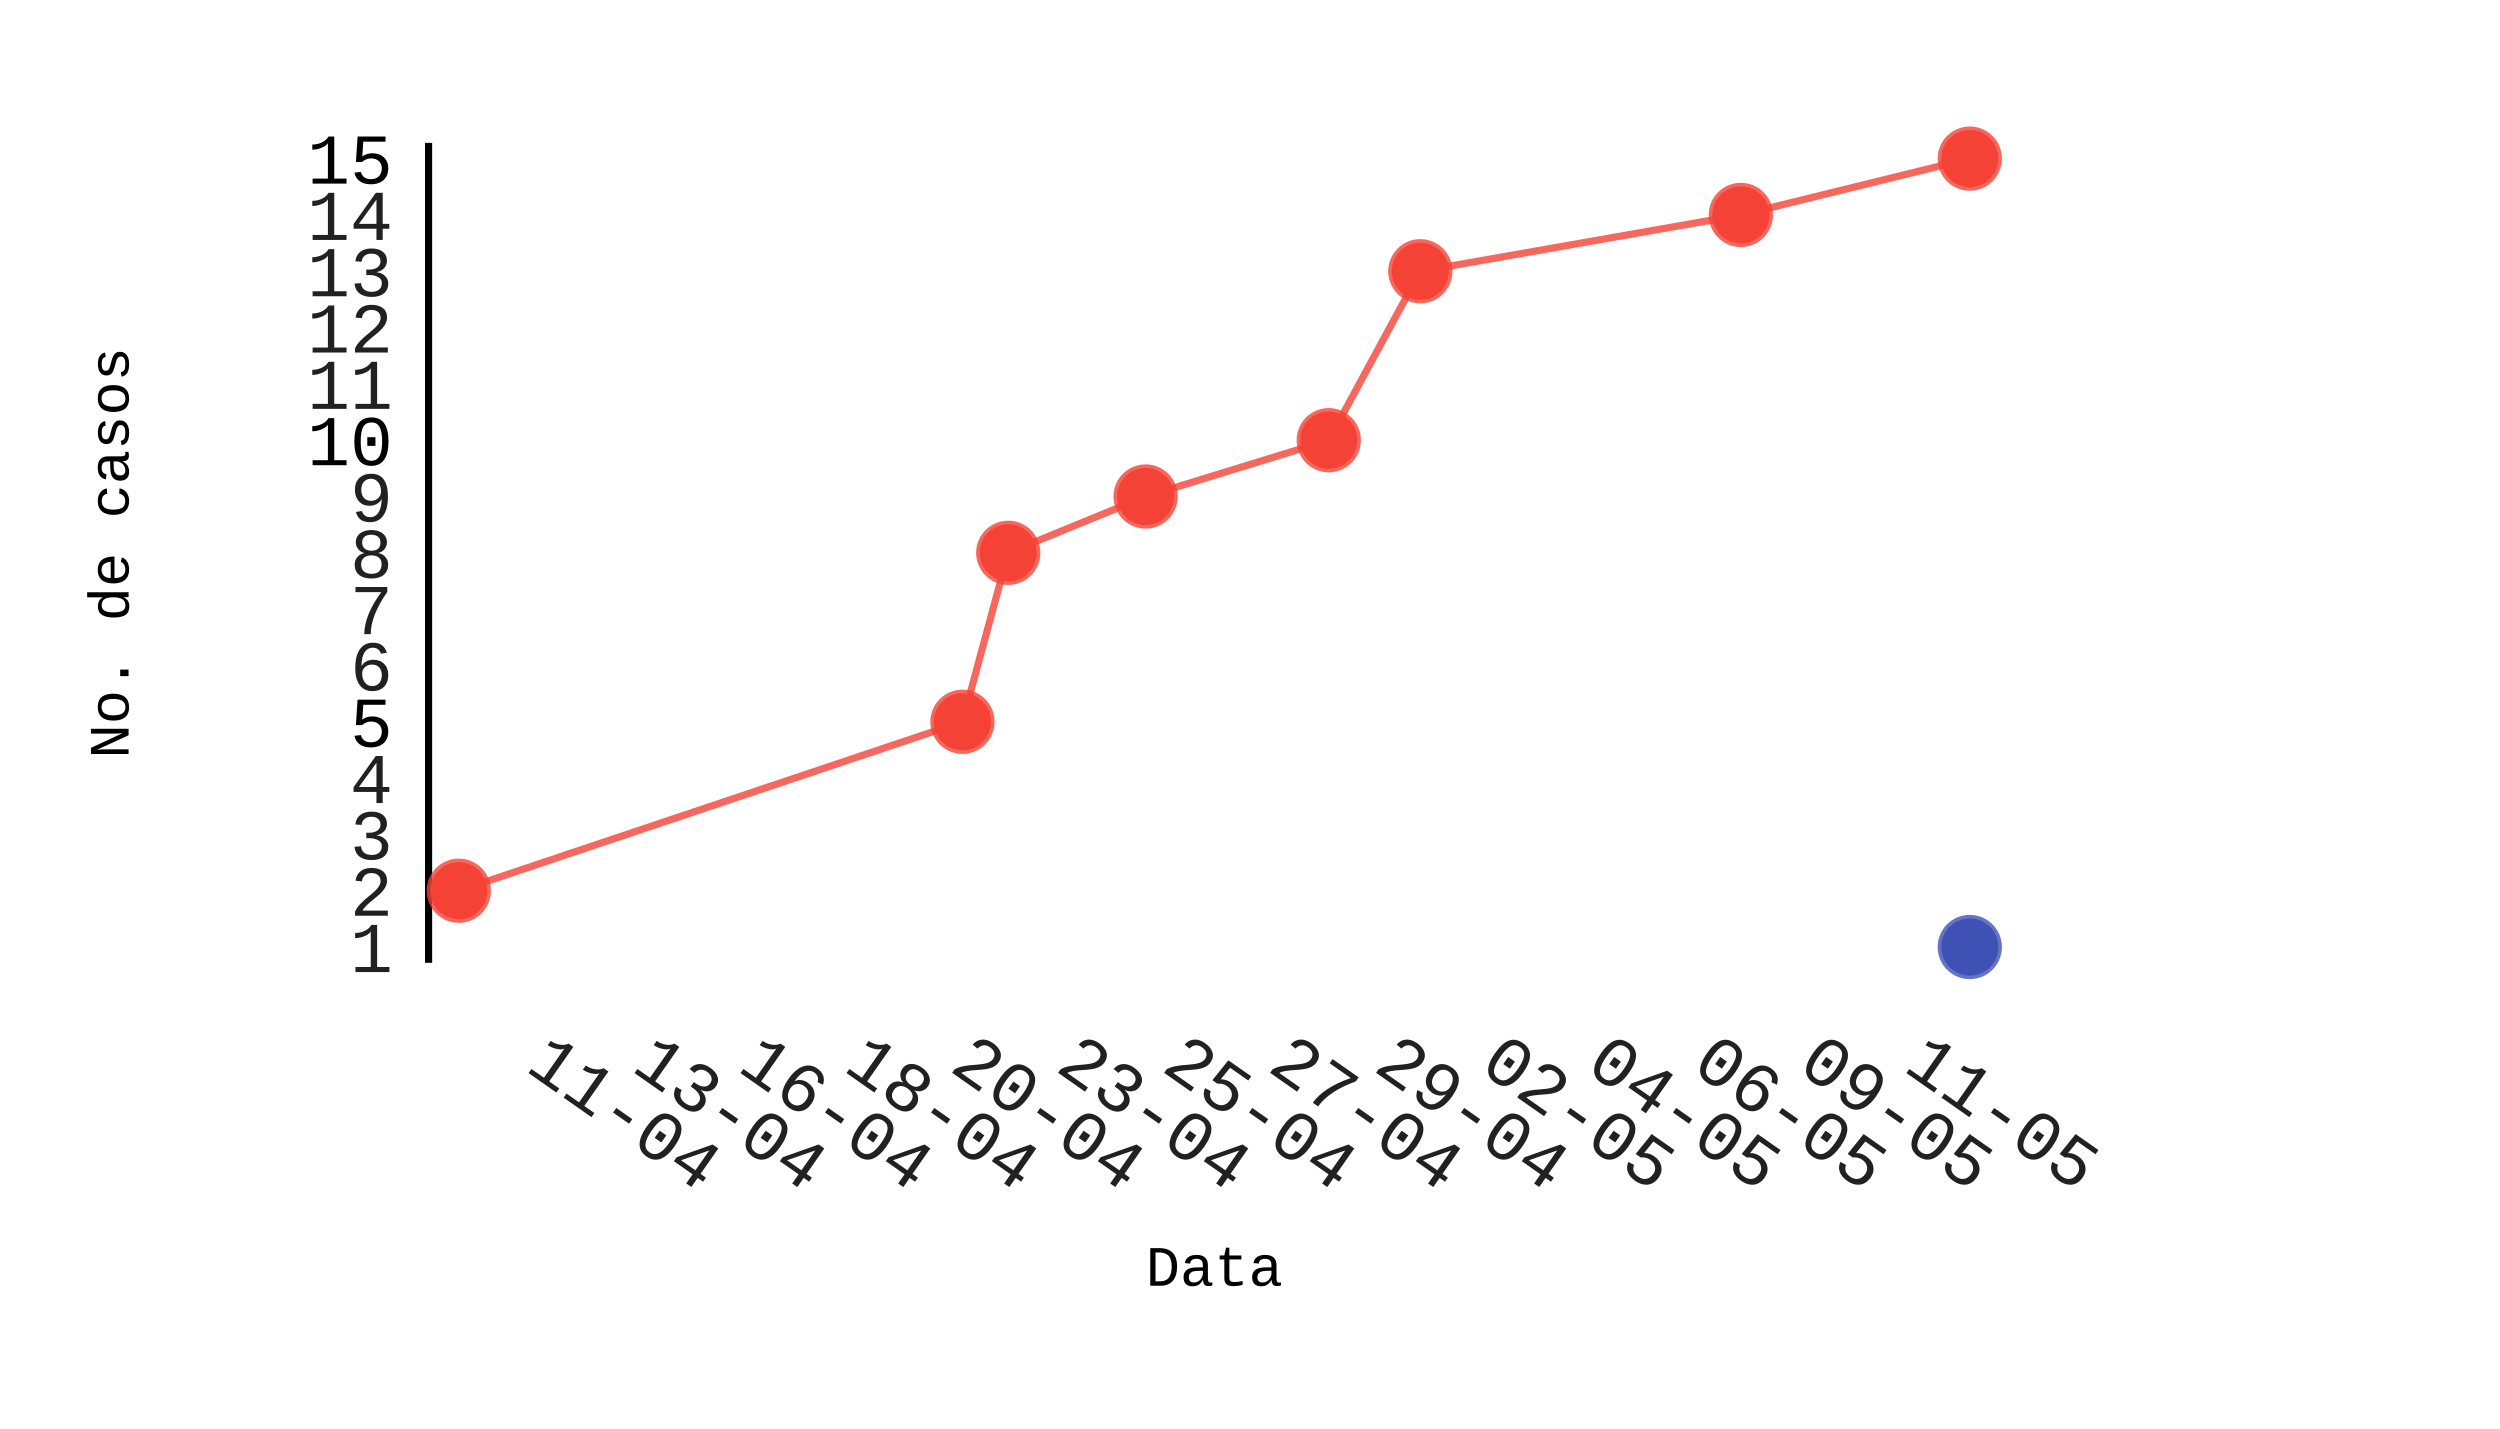
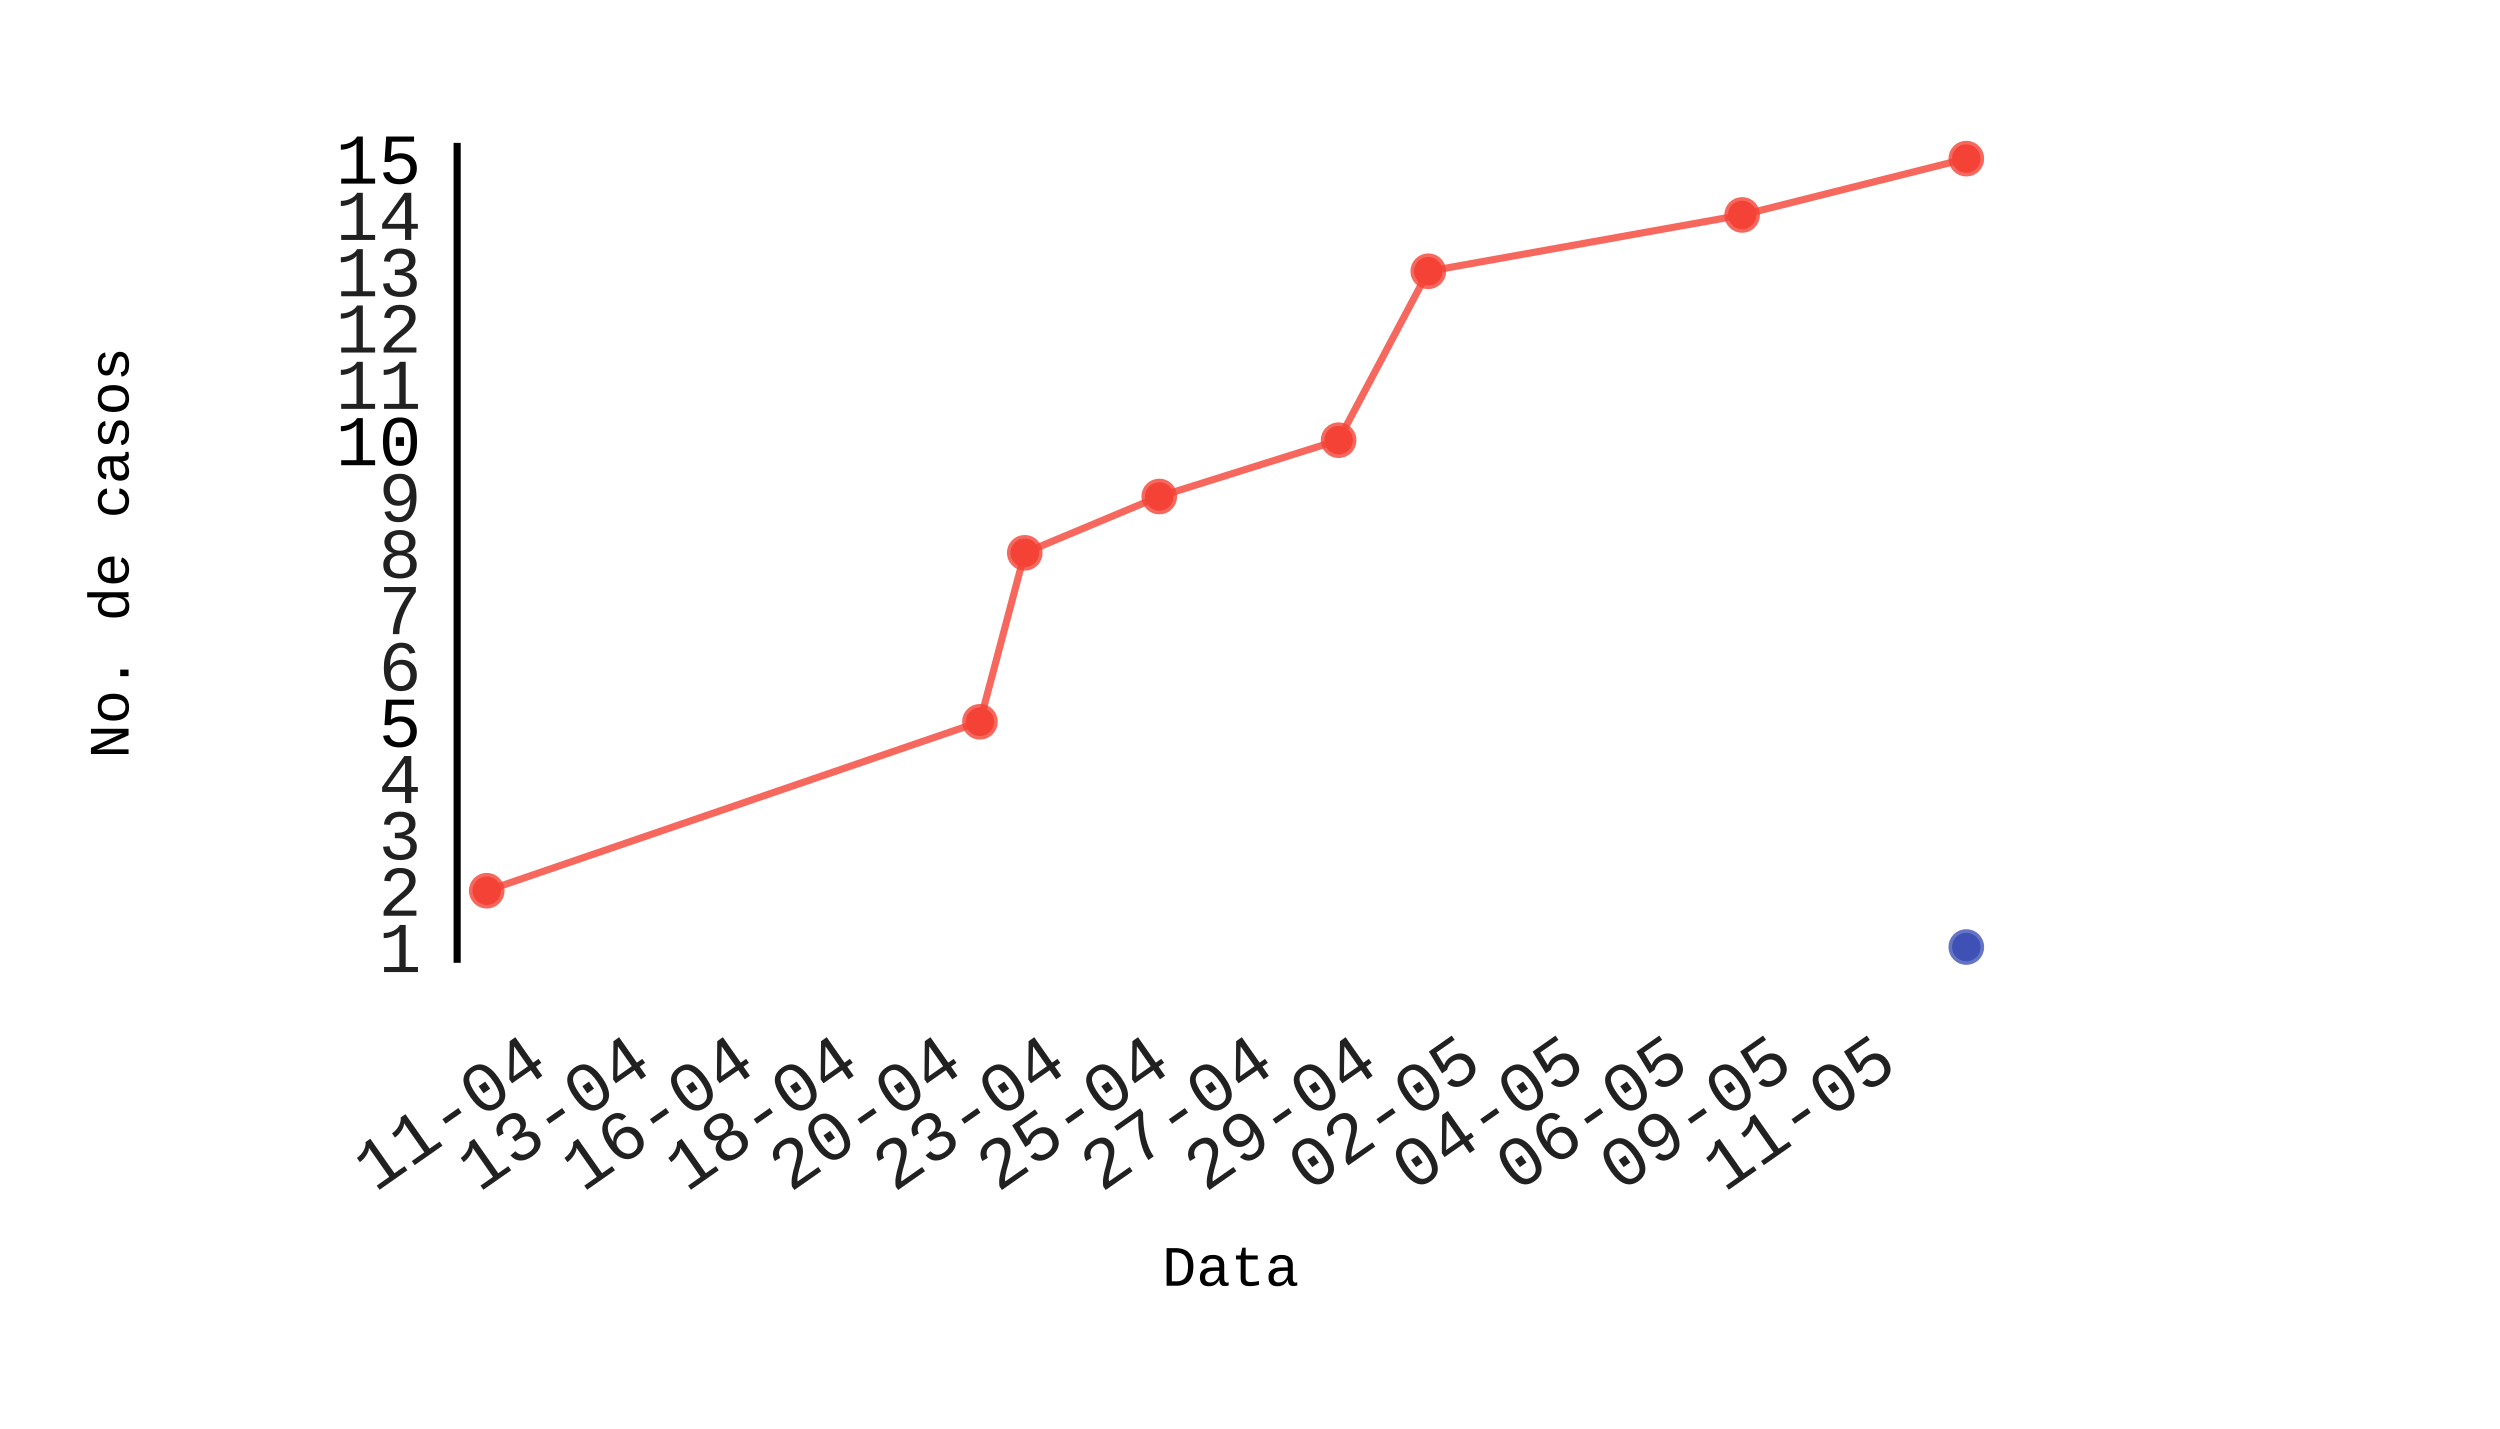
- <svg xmlns="http://www.w3.org/2000/svg" id="chart-1d71dc3c-89b5-4c7b-9df3-c54ce52d59ab" class="pygal-chart" viewBox="0 0 350 200" width="350" height="200">
+ <svg xmlns="http://www.w3.org/2000/svg" id="chart-a35945f7-3c62-42b9-80e6-046052ab8770" class="pygal-chart" viewBox="0 0 350 200" width="350" height="200">
  <defs>
-     <style type="text/css">#chart-1d71dc3c-89b5-4c7b-9df3-c54ce52d59ab{-webkit-user-select:none;-webkit-font-smoothing:antialiased;font-family:Consolas,"Liberation Mono",Menlo,Courier,monospace}#chart-1d71dc3c-89b5-4c7b-9df3-c54ce52d59ab .title{font-family:Consolas,"Liberation Mono",Menlo,Courier,monospace;font-size:8px}#chart-1d71dc3c-89b5-4c7b-9df3-c54ce52d59ab .legends .legend text{font-family:Consolas,"Liberation Mono",Menlo,Courier,monospace;font-size:14px}#chart-1d71dc3c-89b5-4c7b-9df3-c54ce52d59ab .axis text{font-family:Consolas,"Liberation Mono",Menlo,Courier,monospace;font-size:10px}#chart-1d71dc3c-89b5-4c7b-9df3-c54ce52d59ab .axis text.major{font-family:Consolas,"Liberation Mono",Menlo,Courier,monospace;font-size:10px}#chart-1d71dc3c-89b5-4c7b-9df3-c54ce52d59ab .text-overlay text.value{font-family:Consolas,"Liberation Mono",Menlo,Courier,monospace;font-size:16px}#chart-1d71dc3c-89b5-4c7b-9df3-c54ce52d59ab .text-overlay text.label{font-family:Consolas,"Liberation Mono",Menlo,Courier,monospace;font-size:10px}#chart-1d71dc3c-89b5-4c7b-9df3-c54ce52d59ab .tooltip{font-family:Consolas,"Liberation Mono",Menlo,Courier,monospace;font-size:14px}#chart-1d71dc3c-89b5-4c7b-9df3-c54ce52d59ab text.no_data{font-family:Consolas,"Liberation Mono",Menlo,Courier,monospace;font-size:64px}
- #chart-1d71dc3c-89b5-4c7b-9df3-c54ce52d59ab{background-color:transparent}#chart-1d71dc3c-89b5-4c7b-9df3-c54ce52d59ab path,#chart-1d71dc3c-89b5-4c7b-9df3-c54ce52d59ab line,#chart-1d71dc3c-89b5-4c7b-9df3-c54ce52d59ab rect,#chart-1d71dc3c-89b5-4c7b-9df3-c54ce52d59ab circle{-webkit-transition:150ms;-moz-transition:150ms;transition:150ms}#chart-1d71dc3c-89b5-4c7b-9df3-c54ce52d59ab .graph &gt; .background{fill:transparent}#chart-1d71dc3c-89b5-4c7b-9df3-c54ce52d59ab .plot &gt; .background{fill:rgba(255,255,255,1)}#chart-1d71dc3c-89b5-4c7b-9df3-c54ce52d59ab .graph{fill:rgba(0,0,0,.87)}#chart-1d71dc3c-89b5-4c7b-9df3-c54ce52d59ab text.no_data{fill:rgba(0,0,0,1)}#chart-1d71dc3c-89b5-4c7b-9df3-c54ce52d59ab .title{fill:rgba(0,0,0,1)}#chart-1d71dc3c-89b5-4c7b-9df3-c54ce52d59ab .legends .legend text{fill:rgba(0,0,0,.87)}#chart-1d71dc3c-89b5-4c7b-9df3-c54ce52d59ab .legends .legend:hover text{fill:rgba(0,0,0,1)}#chart-1d71dc3c-89b5-4c7b-9df3-c54ce52d59ab .axis .line{stroke:rgba(0,0,0,1)}#chart-1d71dc3c-89b5-4c7b-9df3-c54ce52d59ab .axis .guide.line{stroke:rgba(0,0,0,.54)}#chart-1d71dc3c-89b5-4c7b-9df3-c54ce52d59ab .axis .major.line{stroke:rgba(0,0,0,.87)}#chart-1d71dc3c-89b5-4c7b-9df3-c54ce52d59ab .axis text.major{fill:rgba(0,0,0,1)}#chart-1d71dc3c-89b5-4c7b-9df3-c54ce52d59ab .axis.y .guides:hover .guide.line,#chart-1d71dc3c-89b5-4c7b-9df3-c54ce52d59ab .line-graph .axis.x .guides:hover .guide.line,#chart-1d71dc3c-89b5-4c7b-9df3-c54ce52d59ab .stackedline-graph .axis.x .guides:hover .guide.line,#chart-1d71dc3c-89b5-4c7b-9df3-c54ce52d59ab .xy-graph .axis.x .guides:hover .guide.line{stroke:rgba(0,0,0,1)}#chart-1d71dc3c-89b5-4c7b-9df3-c54ce52d59ab .axis .guides:hover text{fill:rgba(0,0,0,1)}#chart-1d71dc3c-89b5-4c7b-9df3-c54ce52d59ab .reactive{fill-opacity:.7;stroke-opacity:.8}#chart-1d71dc3c-89b5-4c7b-9df3-c54ce52d59ab .ci{stroke:rgba(0,0,0,.87)}#chart-1d71dc3c-89b5-4c7b-9df3-c54ce52d59ab .reactive.active,#chart-1d71dc3c-89b5-4c7b-9df3-c54ce52d59ab .active .reactive{fill-opacity:.8;stroke-opacity:.9;stroke-width:4}#chart-1d71dc3c-89b5-4c7b-9df3-c54ce52d59ab .ci .reactive.active{stroke-width:1.5}#chart-1d71dc3c-89b5-4c7b-9df3-c54ce52d59ab .series text{fill:rgba(0,0,0,1)}#chart-1d71dc3c-89b5-4c7b-9df3-c54ce52d59ab .tooltip rect{fill:rgba(255,255,255,1);stroke:rgba(0,0,0,1);-webkit-transition:opacity 150ms;-moz-transition:opacity 150ms;transition:opacity 150ms}#chart-1d71dc3c-89b5-4c7b-9df3-c54ce52d59ab .tooltip .label{fill:rgba(0,0,0,.87)}#chart-1d71dc3c-89b5-4c7b-9df3-c54ce52d59ab .tooltip .label{fill:rgba(0,0,0,.87)}#chart-1d71dc3c-89b5-4c7b-9df3-c54ce52d59ab .tooltip .legend{font-size:.8em;fill:rgba(0,0,0,.54)}#chart-1d71dc3c-89b5-4c7b-9df3-c54ce52d59ab .tooltip .x_label{font-size:.6em;fill:rgba(0,0,0,1)}#chart-1d71dc3c-89b5-4c7b-9df3-c54ce52d59ab .tooltip .xlink{font-size:.5em;text-decoration:underline}#chart-1d71dc3c-89b5-4c7b-9df3-c54ce52d59ab .tooltip .value{font-size:1.5em}#chart-1d71dc3c-89b5-4c7b-9df3-c54ce52d59ab .bound{font-size:.5em}#chart-1d71dc3c-89b5-4c7b-9df3-c54ce52d59ab .max-value{font-size:.75em;fill:rgba(0,0,0,.54)}#chart-1d71dc3c-89b5-4c7b-9df3-c54ce52d59ab .map-element{fill:rgba(255,255,255,1);stroke:rgba(0,0,0,.54) !important}#chart-1d71dc3c-89b5-4c7b-9df3-c54ce52d59ab .map-element .reactive{fill-opacity:inherit;stroke-opacity:inherit}#chart-1d71dc3c-89b5-4c7b-9df3-c54ce52d59ab .color-0,#chart-1d71dc3c-89b5-4c7b-9df3-c54ce52d59ab .color-0 a:visited{stroke:#F44336;fill:#F44336}#chart-1d71dc3c-89b5-4c7b-9df3-c54ce52d59ab .color-1,#chart-1d71dc3c-89b5-4c7b-9df3-c54ce52d59ab .color-1 a:visited{stroke:#3F51B5;fill:#3F51B5}#chart-1d71dc3c-89b5-4c7b-9df3-c54ce52d59ab .text-overlay .color-0 text{fill:black}#chart-1d71dc3c-89b5-4c7b-9df3-c54ce52d59ab .text-overlay .color-1 text{fill:black}
- #chart-1d71dc3c-89b5-4c7b-9df3-c54ce52d59ab text.no_data{text-anchor:middle}#chart-1d71dc3c-89b5-4c7b-9df3-c54ce52d59ab .guide.line{fill:none}#chart-1d71dc3c-89b5-4c7b-9df3-c54ce52d59ab .centered{text-anchor:middle}#chart-1d71dc3c-89b5-4c7b-9df3-c54ce52d59ab .title{text-anchor:middle}#chart-1d71dc3c-89b5-4c7b-9df3-c54ce52d59ab .legends .legend text{fill-opacity:1}#chart-1d71dc3c-89b5-4c7b-9df3-c54ce52d59ab .axis.x text{text-anchor:middle}#chart-1d71dc3c-89b5-4c7b-9df3-c54ce52d59ab .axis.x:not(.web) text[transform]{text-anchor:start}#chart-1d71dc3c-89b5-4c7b-9df3-c54ce52d59ab .axis.x:not(.web) text[transform].backwards{text-anchor:end}#chart-1d71dc3c-89b5-4c7b-9df3-c54ce52d59ab .axis.y text{text-anchor:end}#chart-1d71dc3c-89b5-4c7b-9df3-c54ce52d59ab .axis.y text[transform].backwards{text-anchor:start}#chart-1d71dc3c-89b5-4c7b-9df3-c54ce52d59ab .axis.y2 text{text-anchor:start}#chart-1d71dc3c-89b5-4c7b-9df3-c54ce52d59ab .axis.y2 text[transform].backwards{text-anchor:end}#chart-1d71dc3c-89b5-4c7b-9df3-c54ce52d59ab .axis .guide.line{stroke-dasharray:4,4}#chart-1d71dc3c-89b5-4c7b-9df3-c54ce52d59ab .axis .major.guide.line{stroke-dasharray:6,6}#chart-1d71dc3c-89b5-4c7b-9df3-c54ce52d59ab .horizontal .axis.y .guide.line,#chart-1d71dc3c-89b5-4c7b-9df3-c54ce52d59ab .horizontal .axis.y2 .guide.line,#chart-1d71dc3c-89b5-4c7b-9df3-c54ce52d59ab .vertical .axis.x .guide.line{opacity:0}#chart-1d71dc3c-89b5-4c7b-9df3-c54ce52d59ab .horizontal .axis.always_show .guide.line,#chart-1d71dc3c-89b5-4c7b-9df3-c54ce52d59ab .vertical .axis.always_show .guide.line{opacity:1 !important}#chart-1d71dc3c-89b5-4c7b-9df3-c54ce52d59ab .axis.y .guides:hover .guide.line,#chart-1d71dc3c-89b5-4c7b-9df3-c54ce52d59ab .axis.y2 .guides:hover .guide.line,#chart-1d71dc3c-89b5-4c7b-9df3-c54ce52d59ab .axis.x .guides:hover .guide.line{opacity:1}#chart-1d71dc3c-89b5-4c7b-9df3-c54ce52d59ab .axis .guides:hover text{opacity:1}#chart-1d71dc3c-89b5-4c7b-9df3-c54ce52d59ab .nofill{fill:none}#chart-1d71dc3c-89b5-4c7b-9df3-c54ce52d59ab .subtle-fill{fill-opacity:.2}#chart-1d71dc3c-89b5-4c7b-9df3-c54ce52d59ab .dot{stroke-width:1px;fill-opacity:1}#chart-1d71dc3c-89b5-4c7b-9df3-c54ce52d59ab .dot.active{stroke-width:5px}#chart-1d71dc3c-89b5-4c7b-9df3-c54ce52d59ab .dot.negative{fill:transparent}#chart-1d71dc3c-89b5-4c7b-9df3-c54ce52d59ab text,#chart-1d71dc3c-89b5-4c7b-9df3-c54ce52d59ab tspan{stroke:none !important}#chart-1d71dc3c-89b5-4c7b-9df3-c54ce52d59ab .series text.active{opacity:1}#chart-1d71dc3c-89b5-4c7b-9df3-c54ce52d59ab .tooltip rect{fill-opacity:.95;stroke-width:.5}#chart-1d71dc3c-89b5-4c7b-9df3-c54ce52d59ab .tooltip text{fill-opacity:1}#chart-1d71dc3c-89b5-4c7b-9df3-c54ce52d59ab .showable{visibility:hidden}#chart-1d71dc3c-89b5-4c7b-9df3-c54ce52d59ab .showable.shown{visibility:visible}#chart-1d71dc3c-89b5-4c7b-9df3-c54ce52d59ab .gauge-background{fill:rgba(229,229,229,1);stroke:none}#chart-1d71dc3c-89b5-4c7b-9df3-c54ce52d59ab .bg-lines{stroke:transparent;stroke-width:2px}</style>
+     <style type="text/css">#chart-a35945f7-3c62-42b9-80e6-046052ab8770{-webkit-user-select:none;-webkit-font-smoothing:antialiased;font-family:Consolas,"Liberation Mono",Menlo,Courier,monospace}#chart-a35945f7-3c62-42b9-80e6-046052ab8770 .title{font-family:Consolas,"Liberation Mono",Menlo,Courier,monospace;font-size:8px}#chart-a35945f7-3c62-42b9-80e6-046052ab8770 .legends .legend text{font-family:Consolas,"Liberation Mono",Menlo,Courier,monospace;font-size:14px}#chart-a35945f7-3c62-42b9-80e6-046052ab8770 .axis text{font-family:Consolas,"Liberation Mono",Menlo,Courier,monospace;font-size:10px}#chart-a35945f7-3c62-42b9-80e6-046052ab8770 .axis text.major{font-family:Consolas,"Liberation Mono",Menlo,Courier,monospace;font-size:10px}#chart-a35945f7-3c62-42b9-80e6-046052ab8770 .text-overlay text.value{font-family:Consolas,"Liberation Mono",Menlo,Courier,monospace;font-size:16px}#chart-a35945f7-3c62-42b9-80e6-046052ab8770 .text-overlay text.label{font-family:Consolas,"Liberation Mono",Menlo,Courier,monospace;font-size:10px}#chart-a35945f7-3c62-42b9-80e6-046052ab8770 .tooltip{font-family:Consolas,"Liberation Mono",Menlo,Courier,monospace;font-size:14px}#chart-a35945f7-3c62-42b9-80e6-046052ab8770 text.no_data{font-family:Consolas,"Liberation Mono",Menlo,Courier,monospace;font-size:64px}
+ #chart-a35945f7-3c62-42b9-80e6-046052ab8770{background-color:transparent}#chart-a35945f7-3c62-42b9-80e6-046052ab8770 path,#chart-a35945f7-3c62-42b9-80e6-046052ab8770 line,#chart-a35945f7-3c62-42b9-80e6-046052ab8770 rect,#chart-a35945f7-3c62-42b9-80e6-046052ab8770 circle{-webkit-transition:150ms;-moz-transition:150ms;transition:150ms}#chart-a35945f7-3c62-42b9-80e6-046052ab8770 .graph &gt; .background{fill:transparent}#chart-a35945f7-3c62-42b9-80e6-046052ab8770 .plot &gt; .background{fill:rgba(255,255,255,1)}#chart-a35945f7-3c62-42b9-80e6-046052ab8770 .graph{fill:rgba(0,0,0,.87)}#chart-a35945f7-3c62-42b9-80e6-046052ab8770 text.no_data{fill:rgba(0,0,0,1)}#chart-a35945f7-3c62-42b9-80e6-046052ab8770 .title{fill:rgba(0,0,0,1)}#chart-a35945f7-3c62-42b9-80e6-046052ab8770 .legends .legend text{fill:rgba(0,0,0,.87)}#chart-a35945f7-3c62-42b9-80e6-046052ab8770 .legends .legend:hover text{fill:rgba(0,0,0,1)}#chart-a35945f7-3c62-42b9-80e6-046052ab8770 .axis .line{stroke:rgba(0,0,0,1)}#chart-a35945f7-3c62-42b9-80e6-046052ab8770 .axis .guide.line{stroke:rgba(0,0,0,.54)}#chart-a35945f7-3c62-42b9-80e6-046052ab8770 .axis .major.line{stroke:rgba(0,0,0,.87)}#chart-a35945f7-3c62-42b9-80e6-046052ab8770 .axis text.major{fill:rgba(0,0,0,1)}#chart-a35945f7-3c62-42b9-80e6-046052ab8770 .axis.y .guides:hover .guide.line,#chart-a35945f7-3c62-42b9-80e6-046052ab8770 .line-graph .axis.x .guides:hover .guide.line,#chart-a35945f7-3c62-42b9-80e6-046052ab8770 .stackedline-graph .axis.x .guides:hover .guide.line,#chart-a35945f7-3c62-42b9-80e6-046052ab8770 .xy-graph .axis.x .guides:hover .guide.line{stroke:rgba(0,0,0,1)}#chart-a35945f7-3c62-42b9-80e6-046052ab8770 .axis .guides:hover text{fill:rgba(0,0,0,1)}#chart-a35945f7-3c62-42b9-80e6-046052ab8770 .reactive{fill-opacity:.7;stroke-opacity:.8}#chart-a35945f7-3c62-42b9-80e6-046052ab8770 .ci{stroke:rgba(0,0,0,.87)}#chart-a35945f7-3c62-42b9-80e6-046052ab8770 .reactive.active,#chart-a35945f7-3c62-42b9-80e6-046052ab8770 .active .reactive{fill-opacity:.8;stroke-opacity:.9;stroke-width:4}#chart-a35945f7-3c62-42b9-80e6-046052ab8770 .ci .reactive.active{stroke-width:1.5}#chart-a35945f7-3c62-42b9-80e6-046052ab8770 .series text{fill:rgba(0,0,0,1)}#chart-a35945f7-3c62-42b9-80e6-046052ab8770 .tooltip rect{fill:rgba(255,255,255,1);stroke:rgba(0,0,0,1);-webkit-transition:opacity 150ms;-moz-transition:opacity 150ms;transition:opacity 150ms}#chart-a35945f7-3c62-42b9-80e6-046052ab8770 .tooltip .label{fill:rgba(0,0,0,.87)}#chart-a35945f7-3c62-42b9-80e6-046052ab8770 .tooltip .label{fill:rgba(0,0,0,.87)}#chart-a35945f7-3c62-42b9-80e6-046052ab8770 .tooltip .legend{font-size:.8em;fill:rgba(0,0,0,.54)}#chart-a35945f7-3c62-42b9-80e6-046052ab8770 .tooltip .x_label{font-size:.6em;fill:rgba(0,0,0,1)}#chart-a35945f7-3c62-42b9-80e6-046052ab8770 .tooltip .xlink{font-size:.5em;text-decoration:underline}#chart-a35945f7-3c62-42b9-80e6-046052ab8770 .tooltip .value{font-size:1.5em}#chart-a35945f7-3c62-42b9-80e6-046052ab8770 .bound{font-size:.5em}#chart-a35945f7-3c62-42b9-80e6-046052ab8770 .max-value{font-size:.75em;fill:rgba(0,0,0,.54)}#chart-a35945f7-3c62-42b9-80e6-046052ab8770 .map-element{fill:rgba(255,255,255,1);stroke:rgba(0,0,0,.54) !important}#chart-a35945f7-3c62-42b9-80e6-046052ab8770 .map-element .reactive{fill-opacity:inherit;stroke-opacity:inherit}#chart-a35945f7-3c62-42b9-80e6-046052ab8770 .color-0,#chart-a35945f7-3c62-42b9-80e6-046052ab8770 .color-0 a:visited{stroke:#F44336;fill:#F44336}#chart-a35945f7-3c62-42b9-80e6-046052ab8770 .color-1,#chart-a35945f7-3c62-42b9-80e6-046052ab8770 .color-1 a:visited{stroke:#3F51B5;fill:#3F51B5}#chart-a35945f7-3c62-42b9-80e6-046052ab8770 .text-overlay .color-0 text{fill:black}#chart-a35945f7-3c62-42b9-80e6-046052ab8770 .text-overlay .color-1 text{fill:black}
+ #chart-a35945f7-3c62-42b9-80e6-046052ab8770 text.no_data{text-anchor:middle}#chart-a35945f7-3c62-42b9-80e6-046052ab8770 .guide.line{fill:none}#chart-a35945f7-3c62-42b9-80e6-046052ab8770 .centered{text-anchor:middle}#chart-a35945f7-3c62-42b9-80e6-046052ab8770 .title{text-anchor:middle}#chart-a35945f7-3c62-42b9-80e6-046052ab8770 .legends .legend text{fill-opacity:1}#chart-a35945f7-3c62-42b9-80e6-046052ab8770 .axis.x text{text-anchor:middle}#chart-a35945f7-3c62-42b9-80e6-046052ab8770 .axis.x:not(.web) text[transform]{text-anchor:start}#chart-a35945f7-3c62-42b9-80e6-046052ab8770 .axis.x:not(.web) text[transform].backwards{text-anchor:end}#chart-a35945f7-3c62-42b9-80e6-046052ab8770 .axis.y text{text-anchor:end}#chart-a35945f7-3c62-42b9-80e6-046052ab8770 .axis.y text[transform].backwards{text-anchor:start}#chart-a35945f7-3c62-42b9-80e6-046052ab8770 .axis.y2 text{text-anchor:start}#chart-a35945f7-3c62-42b9-80e6-046052ab8770 .axis.y2 text[transform].backwards{text-anchor:end}#chart-a35945f7-3c62-42b9-80e6-046052ab8770 .axis .guide.line{stroke-dasharray:4,4}#chart-a35945f7-3c62-42b9-80e6-046052ab8770 .axis .major.guide.line{stroke-dasharray:6,6}#chart-a35945f7-3c62-42b9-80e6-046052ab8770 .horizontal .axis.y .guide.line,#chart-a35945f7-3c62-42b9-80e6-046052ab8770 .horizontal .axis.y2 .guide.line,#chart-a35945f7-3c62-42b9-80e6-046052ab8770 .vertical .axis.x .guide.line{opacity:0}#chart-a35945f7-3c62-42b9-80e6-046052ab8770 .horizontal .axis.always_show .guide.line,#chart-a35945f7-3c62-42b9-80e6-046052ab8770 .vertical .axis.always_show .guide.line{opacity:1 !important}#chart-a35945f7-3c62-42b9-80e6-046052ab8770 .axis.y .guides:hover .guide.line,#chart-a35945f7-3c62-42b9-80e6-046052ab8770 .axis.y2 .guides:hover .guide.line,#chart-a35945f7-3c62-42b9-80e6-046052ab8770 .axis.x .guides:hover .guide.line{opacity:1}#chart-a35945f7-3c62-42b9-80e6-046052ab8770 .axis .guides:hover text{opacity:1}#chart-a35945f7-3c62-42b9-80e6-046052ab8770 .nofill{fill:none}#chart-a35945f7-3c62-42b9-80e6-046052ab8770 .subtle-fill{fill-opacity:.2}#chart-a35945f7-3c62-42b9-80e6-046052ab8770 .dot{stroke-width:1px;fill-opacity:1}#chart-a35945f7-3c62-42b9-80e6-046052ab8770 .dot.active{stroke-width:5px}#chart-a35945f7-3c62-42b9-80e6-046052ab8770 .dot.negative{fill:transparent}#chart-a35945f7-3c62-42b9-80e6-046052ab8770 text,#chart-a35945f7-3c62-42b9-80e6-046052ab8770 tspan{stroke:none !important}#chart-a35945f7-3c62-42b9-80e6-046052ab8770 .series text.active{opacity:1}#chart-a35945f7-3c62-42b9-80e6-046052ab8770 .tooltip rect{fill-opacity:.95;stroke-width:.5}#chart-a35945f7-3c62-42b9-80e6-046052ab8770 .tooltip text{fill-opacity:1}#chart-a35945f7-3c62-42b9-80e6-046052ab8770 .showable{visibility:hidden}#chart-a35945f7-3c62-42b9-80e6-046052ab8770 .showable.shown{visibility:visible}#chart-a35945f7-3c62-42b9-80e6-046052ab8770 .gauge-background{fill:rgba(229,229,229,1);stroke:none}#chart-a35945f7-3c62-42b9-80e6-046052ab8770 .bg-lines{stroke:transparent;stroke-width:2px}</style>
  </defs>
  <g class="graph datetimeline-graph vertical">
    <rect x="0" y="0" width="350" height="200" class="background" />
-     <g transform="translate(60, 20)" class="plot">
-       <rect x="0" y="0" width="220.0" height="114.793" class="background" />
+     <g transform="translate(64, 20)" class="plot">
+       <rect x="0" y="0" width="215.425" height="114.793" class="background" />
      <g class="axis y">
        <g class="guides">
          <text x="-5" y="116.085" class="">1</text>
        </g>
        <g class="guides">
          <text x="-5" y="108.201" class="">2</text>
        </g>
        <g class="guides">
          <text x="-5" y="100.317" class="">3</text>
        </g>
        <g class="guides">
          <text x="-5" y="92.433" class="">4</text>
        </g>
        <g class="guides">
          <text x="-5" y="84.549" class="major">5</text>
        </g>
        <g class="guides">
          <text x="-5" y="76.665" class="">6</text>
        </g>
        <g class="guides">
          <text x="-5" y="68.78" class="">7</text>
        </g>
        <g class="guides">
          <text x="-5" y="60.896" class="">8</text>
        </g>
        <g class="guides">
          <text x="-5" y="53.012" class="">9</text>
        </g>
        <g class="guides">
          <text x="-5" y="45.128" class="major">10</text>
        </g>
        <g class="guides">
          <text x="-5" y="37.244" class="">11</text>
        </g>
        <g class="guides">
          <text x="-5" y="29.36" class="">12</text>
        </g>
        <g class="guides">
          <text x="-5" y="21.476" class="">13</text>
        </g>
        <g class="guides">
          <text x="-5" y="13.592" class="">14</text>
        </g>
        <g class="guides">
          <text x="-5" y="5.708" class="major">15</text>
        </g>
      </g>
      <g class="axis x">
        <path d="M0 0 v114.793" class="line" />
        <g class="guides">
-           <path d="M13.371 0 v114.793" class="guide line" />
-           <text x="13.371" y="129.793" class="" transform="rotate(35 13.37132 129.7927)">11-04</text>
+           <path d="M13.093 0 v114.793" class="guide line" />
+           <text x="13.093" y="129.793" class="backwards" transform="rotate(325 13.09328 129.7927)">11-04</text>
        </g>
        <g class="guides">
-           <path d="M28.21 0 v114.793" class="guide line" />
-           <text x="28.21" y="129.793" class="" transform="rotate(35 28.20988 129.7927)">13-04</text>
+           <path d="M27.623 0 v114.793" class="guide line" />
+           <text x="27.623" y="129.793" class="backwards" transform="rotate(325 27.6233 129.7927)">13-04</text>
        </g>
        <g class="guides">
-           <path d="M43.048 0 v114.793" class="guide line" />
-           <text x="43.048" y="129.793" class="" transform="rotate(35 43.04843 129.7927)">16-04</text>
+           <path d="M42.153 0 v114.793" class="guide line" />
+           <text x="42.153" y="129.793" class="backwards" transform="rotate(325 42.15331 129.7927)">16-04</text>
        </g>
        <g class="guides">
-           <path d="M57.887 0 v114.793" class="guide line" />
-           <text x="57.887" y="129.793" class="" transform="rotate(35 57.88699 129.7927)">18-04</text>
+           <path d="M56.683 0 v114.793" class="guide line" />
+           <text x="56.683" y="129.793" class="backwards" transform="rotate(325 56.68332 129.7927)">18-04</text>
        </g>
        <g class="guides">
-           <path d="M72.726 0 v114.793" class="guide line" />
-           <text x="72.726" y="129.793" class="" transform="rotate(35 72.72555 129.7927)">20-04</text>
+           <path d="M71.213 0 v114.793" class="guide line" />
+           <text x="71.213" y="129.793" class="backwards" transform="rotate(325 71.21333 129.7927)">20-04</text>
        </g>
        <g class="guides">
-           <path d="M87.564 0 v114.793" class="guide line" />
-           <text x="87.564" y="129.793" class="" transform="rotate(35 87.5641 129.7927)">23-04</text>
+           <path d="M85.743 0 v114.793" class="guide line" />
+           <text x="85.743" y="129.793" class="backwards" transform="rotate(325 85.74334 129.7927)">23-04</text>
        </g>
        <g class="guides">
-           <path d="M102.403 0 v114.793" class="guide line" />
-           <text x="102.403" y="129.793" class="" transform="rotate(35 102.4027 129.7927)">25-04</text>
+           <path d="M100.273 0 v114.793" class="guide line" />
+           <text x="100.273" y="129.793" class="backwards" transform="rotate(325 100.2734 129.7927)">25-04</text>
        </g>
        <g class="guides">
-           <path d="M117.241 0 v114.793" class="guide line" />
-           <text x="117.241" y="129.793" class="" transform="rotate(35 117.2412 129.7927)">27-04</text>
+           <path d="M114.803 0 v114.793" class="guide line" />
+           <text x="114.803" y="129.793" class="backwards" transform="rotate(325 114.8034 129.7927)">27-04</text>
        </g>
        <g class="guides">
-           <path d="M132.08 0 v114.793" class="guide line" />
-           <text x="132.08" y="129.793" class="" transform="rotate(35 132.0798 129.7927)">29-04</text>
+           <path d="M129.333 0 v114.793" class="guide line" />
+           <text x="129.333" y="129.793" class="backwards" transform="rotate(325 129.3334 129.7927)">29-04</text>
        </g>
        <g class="guides">
-           <path d="M146.918 0 v114.793" class="guide line" />
-           <text x="146.918" y="129.793" class="" transform="rotate(35 146.9183 129.7927)">02-05</text>
+           <path d="M143.863 0 v114.793" class="guide line" />
+           <text x="143.863" y="129.793" class="backwards" transform="rotate(325 143.8634 129.7927)">02-05</text>
        </g>
        <g class="guides">
-           <path d="M161.757 0 v114.793" class="guide line" />
-           <text x="161.757" y="129.793" class="" transform="rotate(35 161.7569 129.7927)">04-05</text>
+           <path d="M158.393 0 v114.793" class="guide line" />
+           <text x="158.393" y="129.793" class="backwards" transform="rotate(325 158.3934 129.7927)">04-05</text>
        </g>
        <g class="guides">
-           <path d="M176.595 0 v114.793" class="guide line" />
-           <text x="176.595" y="129.793" class="" transform="rotate(35 176.5954 129.7927)">06-05</text>
+           <path d="M172.923 0 v114.793" class="guide line" />
+           <text x="172.923" y="129.793" class="backwards" transform="rotate(325 172.9234 129.7927)">06-05</text>
        </g>
        <g class="guides">
-           <path d="M191.434 0 v114.793" class="guide line" />
-           <text x="191.434" y="129.793" class="" transform="rotate(35 191.434 129.7927)">09-05</text>
+           <path d="M187.453 0 v114.793" class="guide line" />
+           <text x="187.453" y="129.793" class="backwards" transform="rotate(325 187.4534 129.7927)">09-05</text>
        </g>
        <g class="guides">
-           <path d="M206.273 0 v114.793" class="guide line" />
-           <text x="206.273" y="129.793" class="" transform="rotate(35 206.2726 129.7927)">11-05</text>
+           <path d="M201.983 0 v114.793" class="guide line" />
+           <text x="201.983" y="129.793" class="backwards" transform="rotate(325 201.9834 129.7927)">11-05</text>
        </g>
      </g>
      <g class="series serie-0 color-0">
-         <path d="M4.231 104.701 L74.744 81.049 81.154 57.396 100.385 49.512 126.026 41.628 138.846 17.976 183.718 10.092 215.769 2.208" class="line reactive nofill" />
+         <path d="M4.143 104.701 L73.189 81.049 79.466 57.396 98.297 49.512 123.405 41.628 135.959 17.976 179.898 10.092 211.283 2.208" class="line reactive nofill" />
      </g>
      <g class="series serie-1 color-1" />
    </g>
    <g class="titles">
-       <text x="170.0" y="180.0" class="title">Data</text>
+       <text x="172.287" y="180.0" class="title">Data</text>
      <text x="0" y="95.396" class="title" transform="rotate(-90 0 77.39635)">No. de casos</text>
    </g>
-     <g transform="translate(60, 20)" class="plot overlay">
+     <g transform="translate(64, 20)" class="plot overlay">
      <g class="series serie-0 color-0">
        <g class="dots">
-           <circle cx="4.231" cy="104.701" r="4" class="dot reactive tooltip-trigger" />
+           <circle cx="4.143" cy="104.701" r="2" class="dot reactive tooltip-trigger" />
        </g>
        <g class="dots">
-           <circle cx="74.744" cy="81.049" r="4" class="dot reactive tooltip-trigger" />
+           <circle cx="73.189" cy="81.049" r="2" class="dot reactive tooltip-trigger" />
        </g>
        <g class="dots">
-           <circle cx="81.154" cy="57.396" r="4" class="dot reactive tooltip-trigger" />
+           <circle cx="79.466" cy="57.396" r="2" class="dot reactive tooltip-trigger" />
        </g>
        <g class="dots">
-           <circle cx="100.385" cy="49.512" r="4" class="dot reactive tooltip-trigger" />
+           <circle cx="98.297" cy="49.512" r="2" class="dot reactive tooltip-trigger" />
        </g>
        <g class="dots">
-           <circle cx="126.026" cy="41.628" r="4" class="dot reactive tooltip-trigger" />
+           <circle cx="123.405" cy="41.628" r="2" class="dot reactive tooltip-trigger" />
        </g>
        <g class="dots">
-           <circle cx="138.846" cy="17.976" r="4" class="dot reactive tooltip-trigger" />
+           <circle cx="135.959" cy="17.976" r="2" class="dot reactive tooltip-trigger" />
        </g>
        <g class="dots">
-           <circle cx="183.718" cy="10.092" r="4" class="dot reactive tooltip-trigger" />
+           <circle cx="179.898" cy="10.092" r="2" class="dot reactive tooltip-trigger" />
        </g>
        <g class="dots">
-           <circle cx="215.769" cy="2.208" r="4" class="dot reactive tooltip-trigger" />
+           <circle cx="211.283" cy="2.208" r="2" class="dot reactive tooltip-trigger" />
        </g>
      </g>
      <g class="series serie-1 color-1">
        <g class="dots">
-           <circle cx="215.769" cy="112.585" r="4" class="dot reactive tooltip-trigger" />
+           <circle cx="211.283" cy="112.585" r="2" class="dot reactive tooltip-trigger" />
        </g>
      </g>
    </g>
-     <g transform="translate(60, 20)" class="plot text-overlay">
+     <g transform="translate(64, 20)" class="plot text-overlay">
      <g class="series serie-0 color-0" />
      <g class="series serie-1 color-1" />
    </g>
-     <g transform="translate(60, 20)" class="plot tooltip-overlay">
+     <g transform="translate(64, 20)" class="plot tooltip-overlay">
      <g transform="translate(0 0)" style="opacity: 0" class="tooltip">
        <rect rx="10" ry="10" width="0" height="0" class="tooltip-box" />
        <g class="text" />
      </g>
    </g>
  </g>
</svg>
